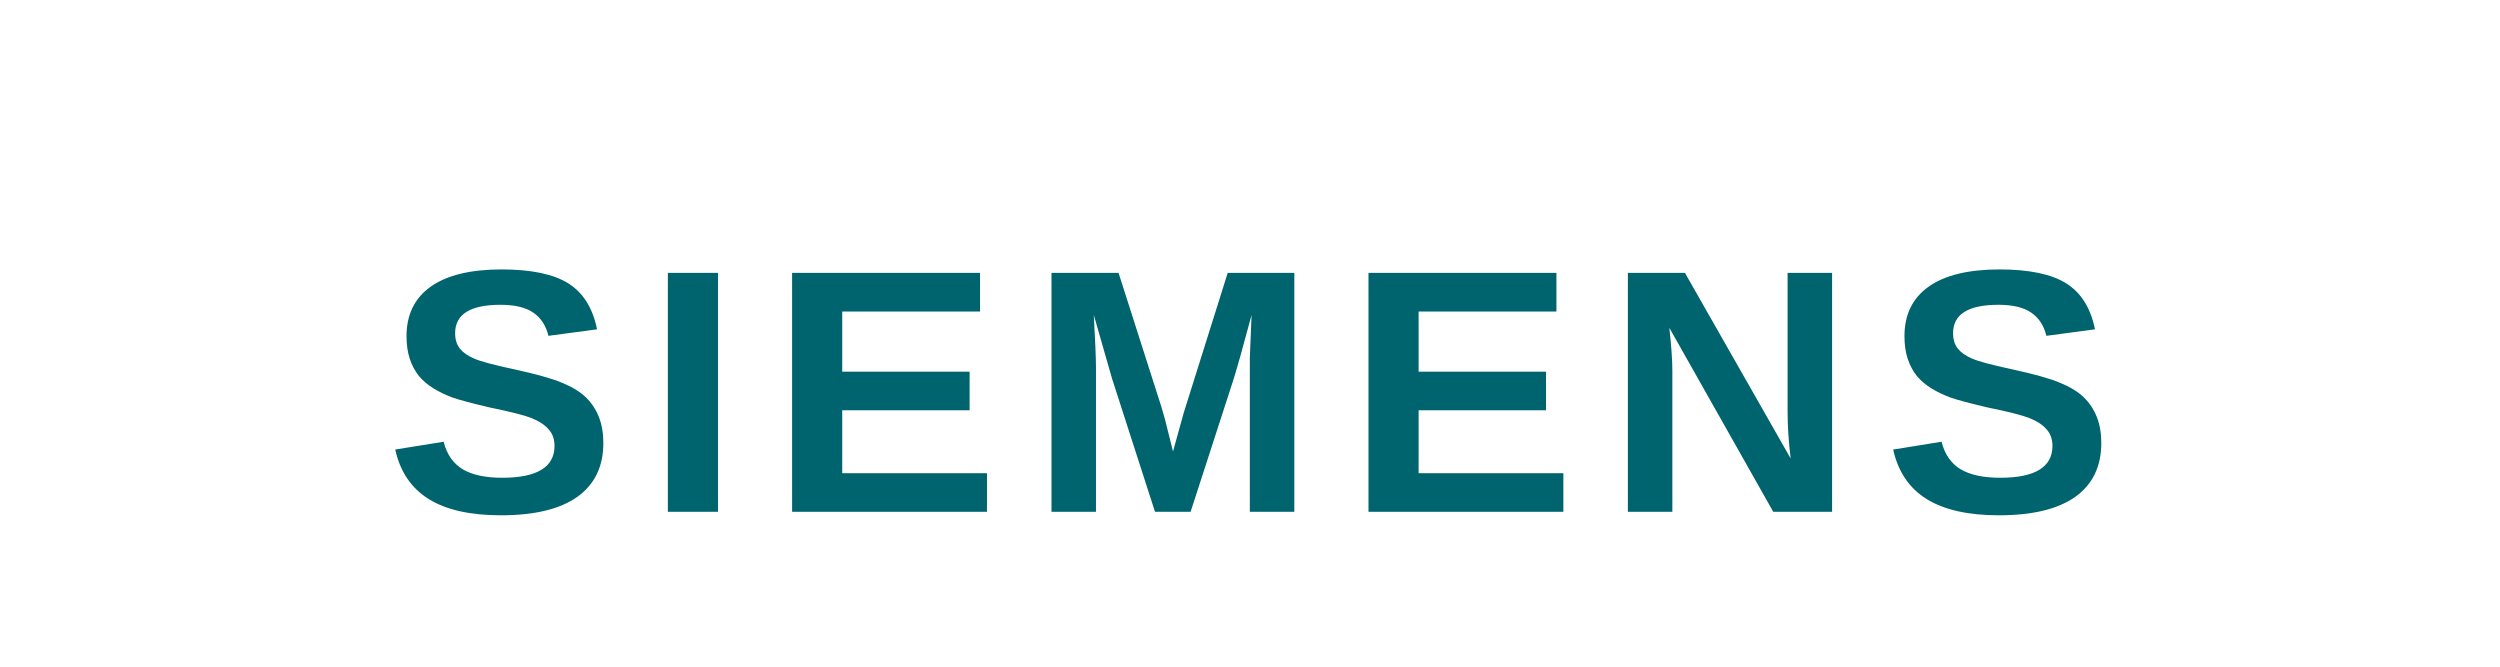
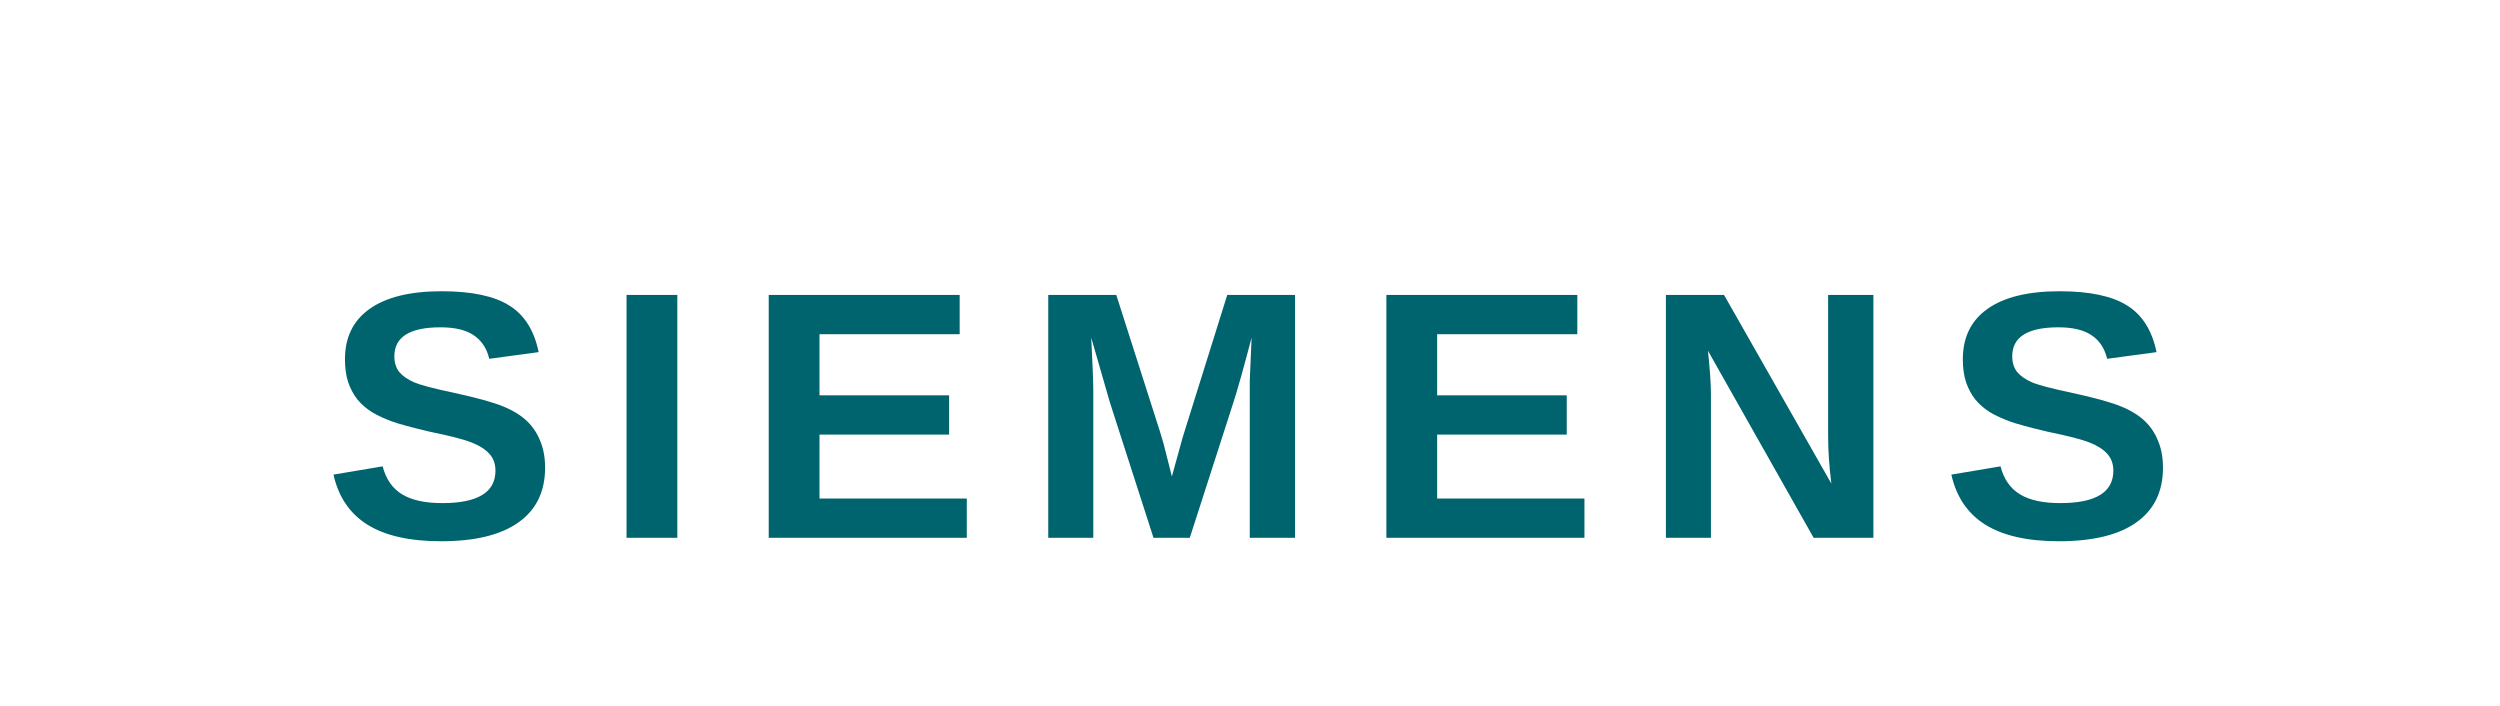
- <svg xmlns="http://www.w3.org/2000/svg" viewBox="0 0 180 48">
-   <text x="50%" y="62%" dominant-baseline="middle" text-anchor="middle" font-family="'Outfit', 'Helvetica Neue', Arial, sans-serif" font-weight="900" font-size="25" letter-spacing="2" fill="#00646E">SIEMENS</text>
+ <svg xmlns="http://www.w3.org/2000/svg" viewBox="0 0 170 48" fill="none">
+   <text x="50%" y="62%" dominant-baseline="middle" text-anchor="middle" font-family="'Outfit', 'Helvetica Neue', Arial, sans-serif" font-weight="900" font-size="24" letter-spacing="3" fill="#00646E">SIEMENS</text>
</svg>
